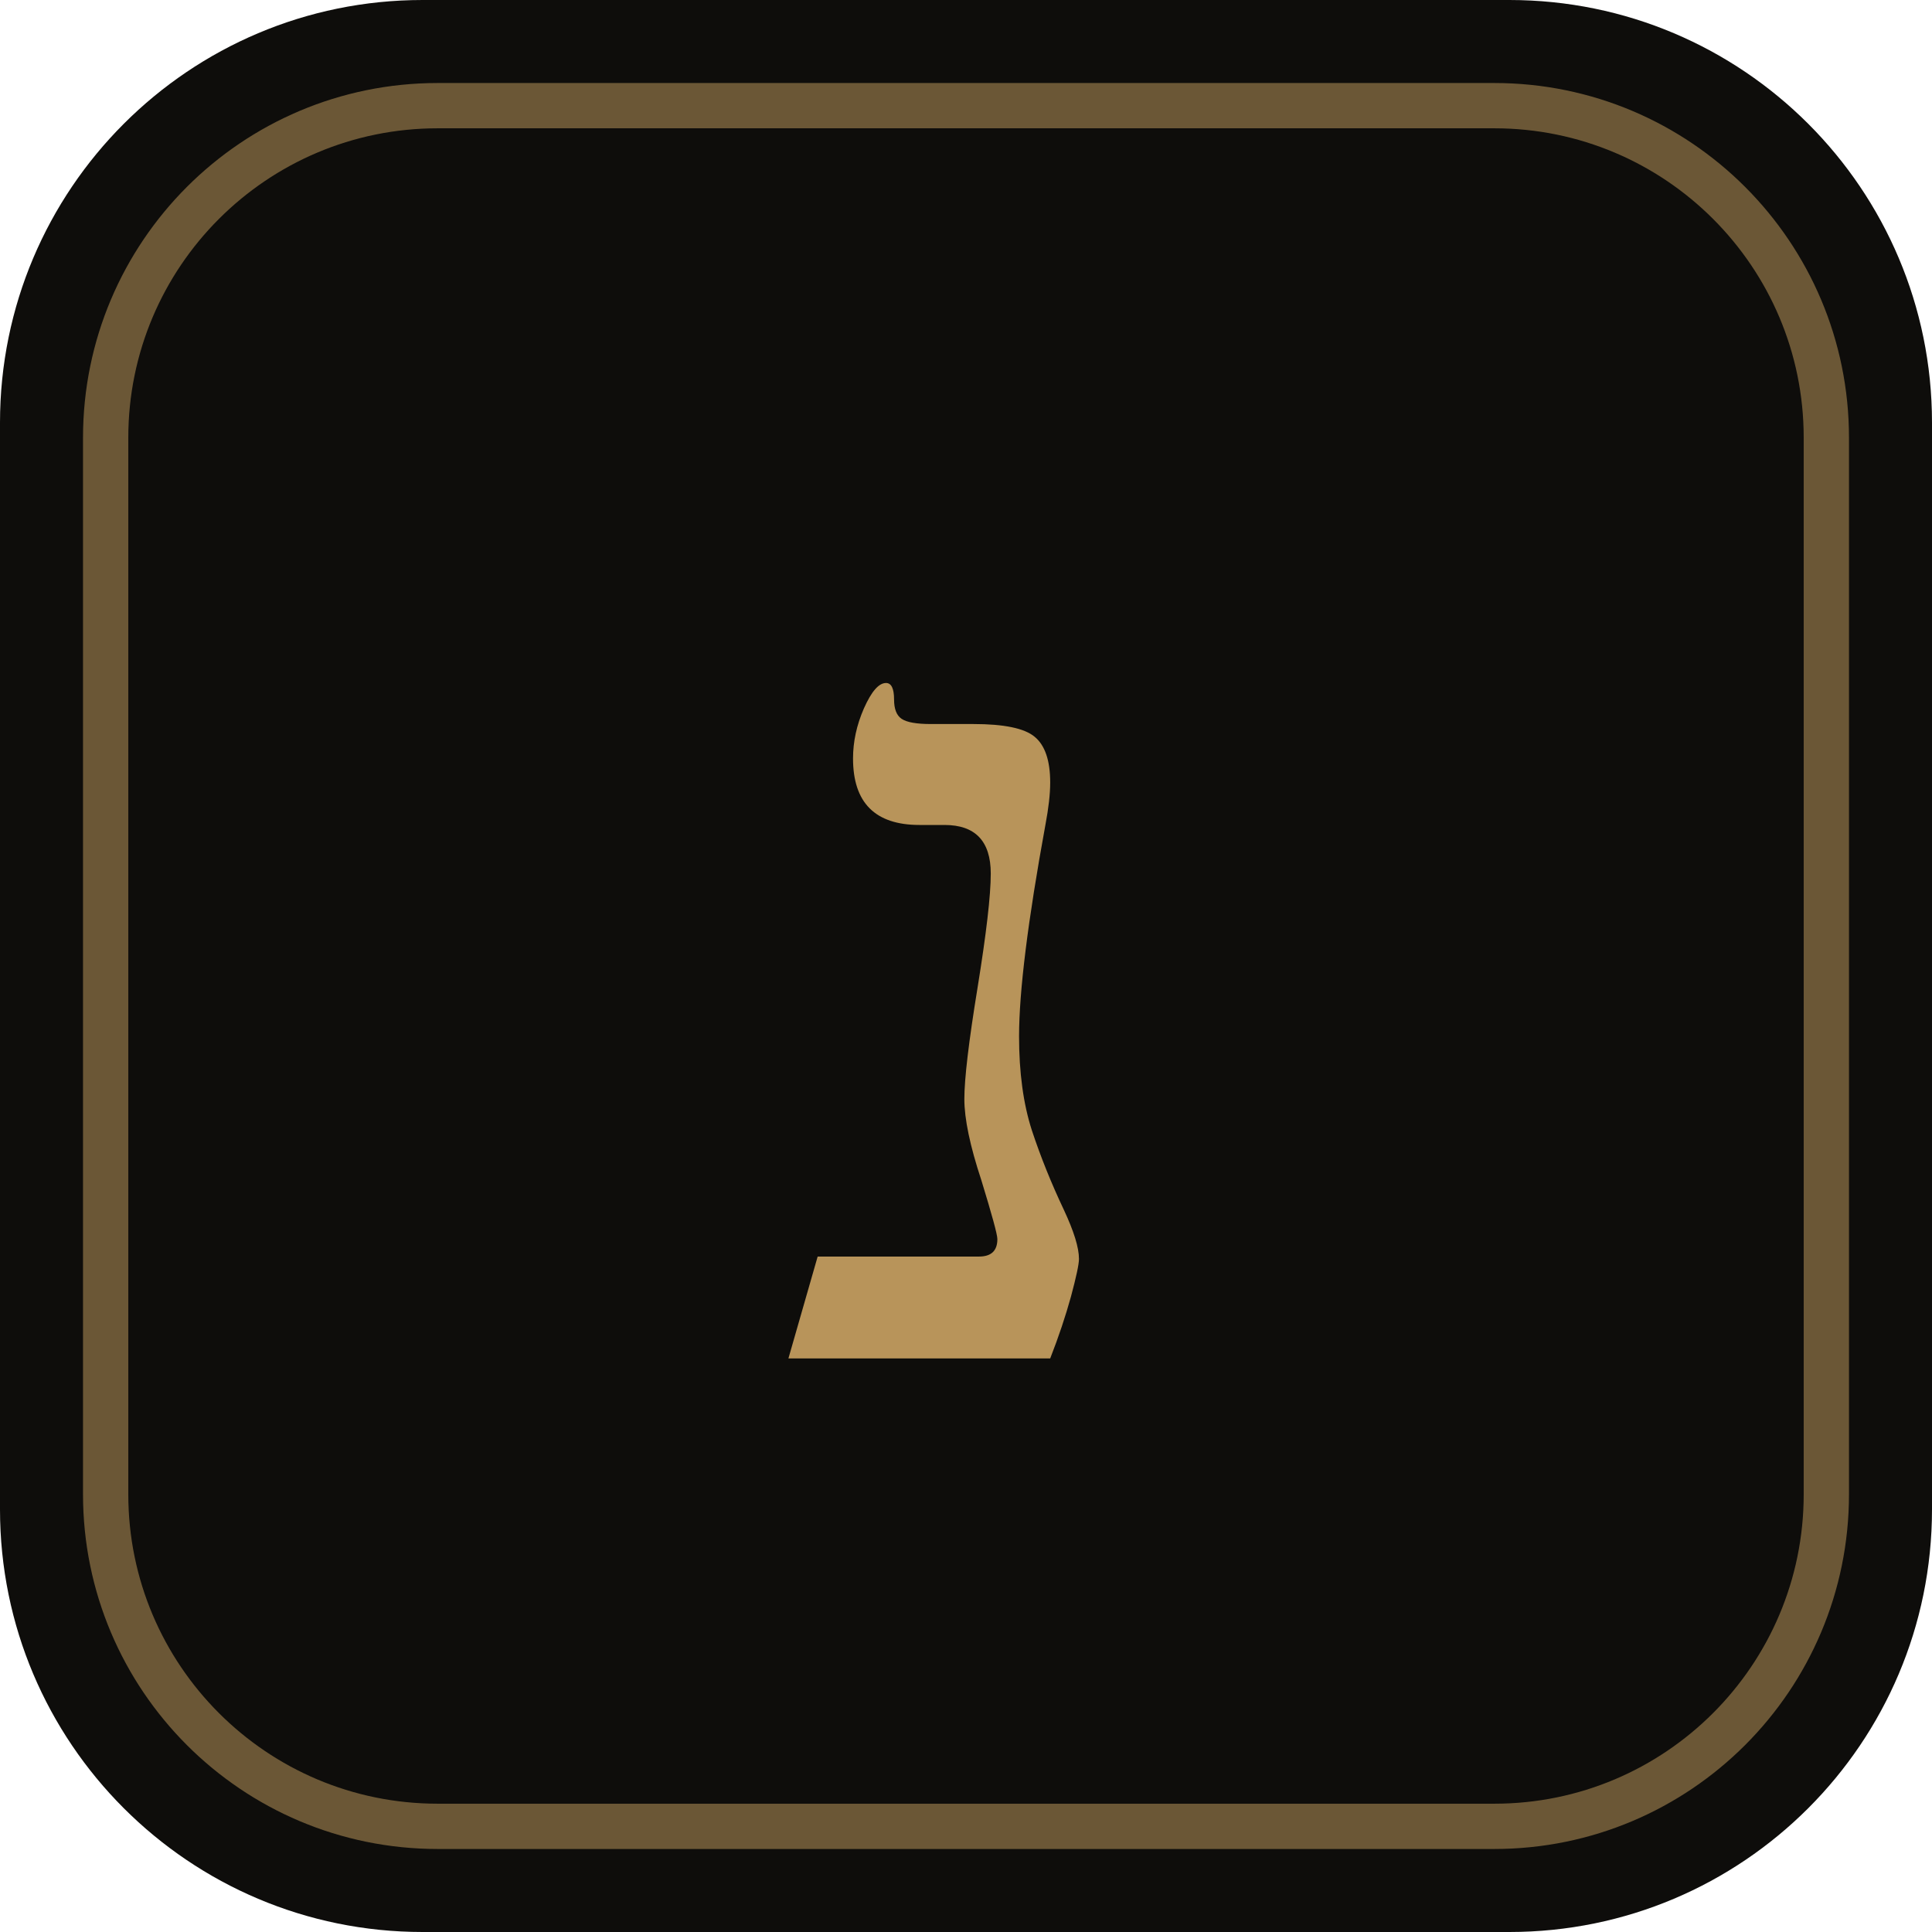
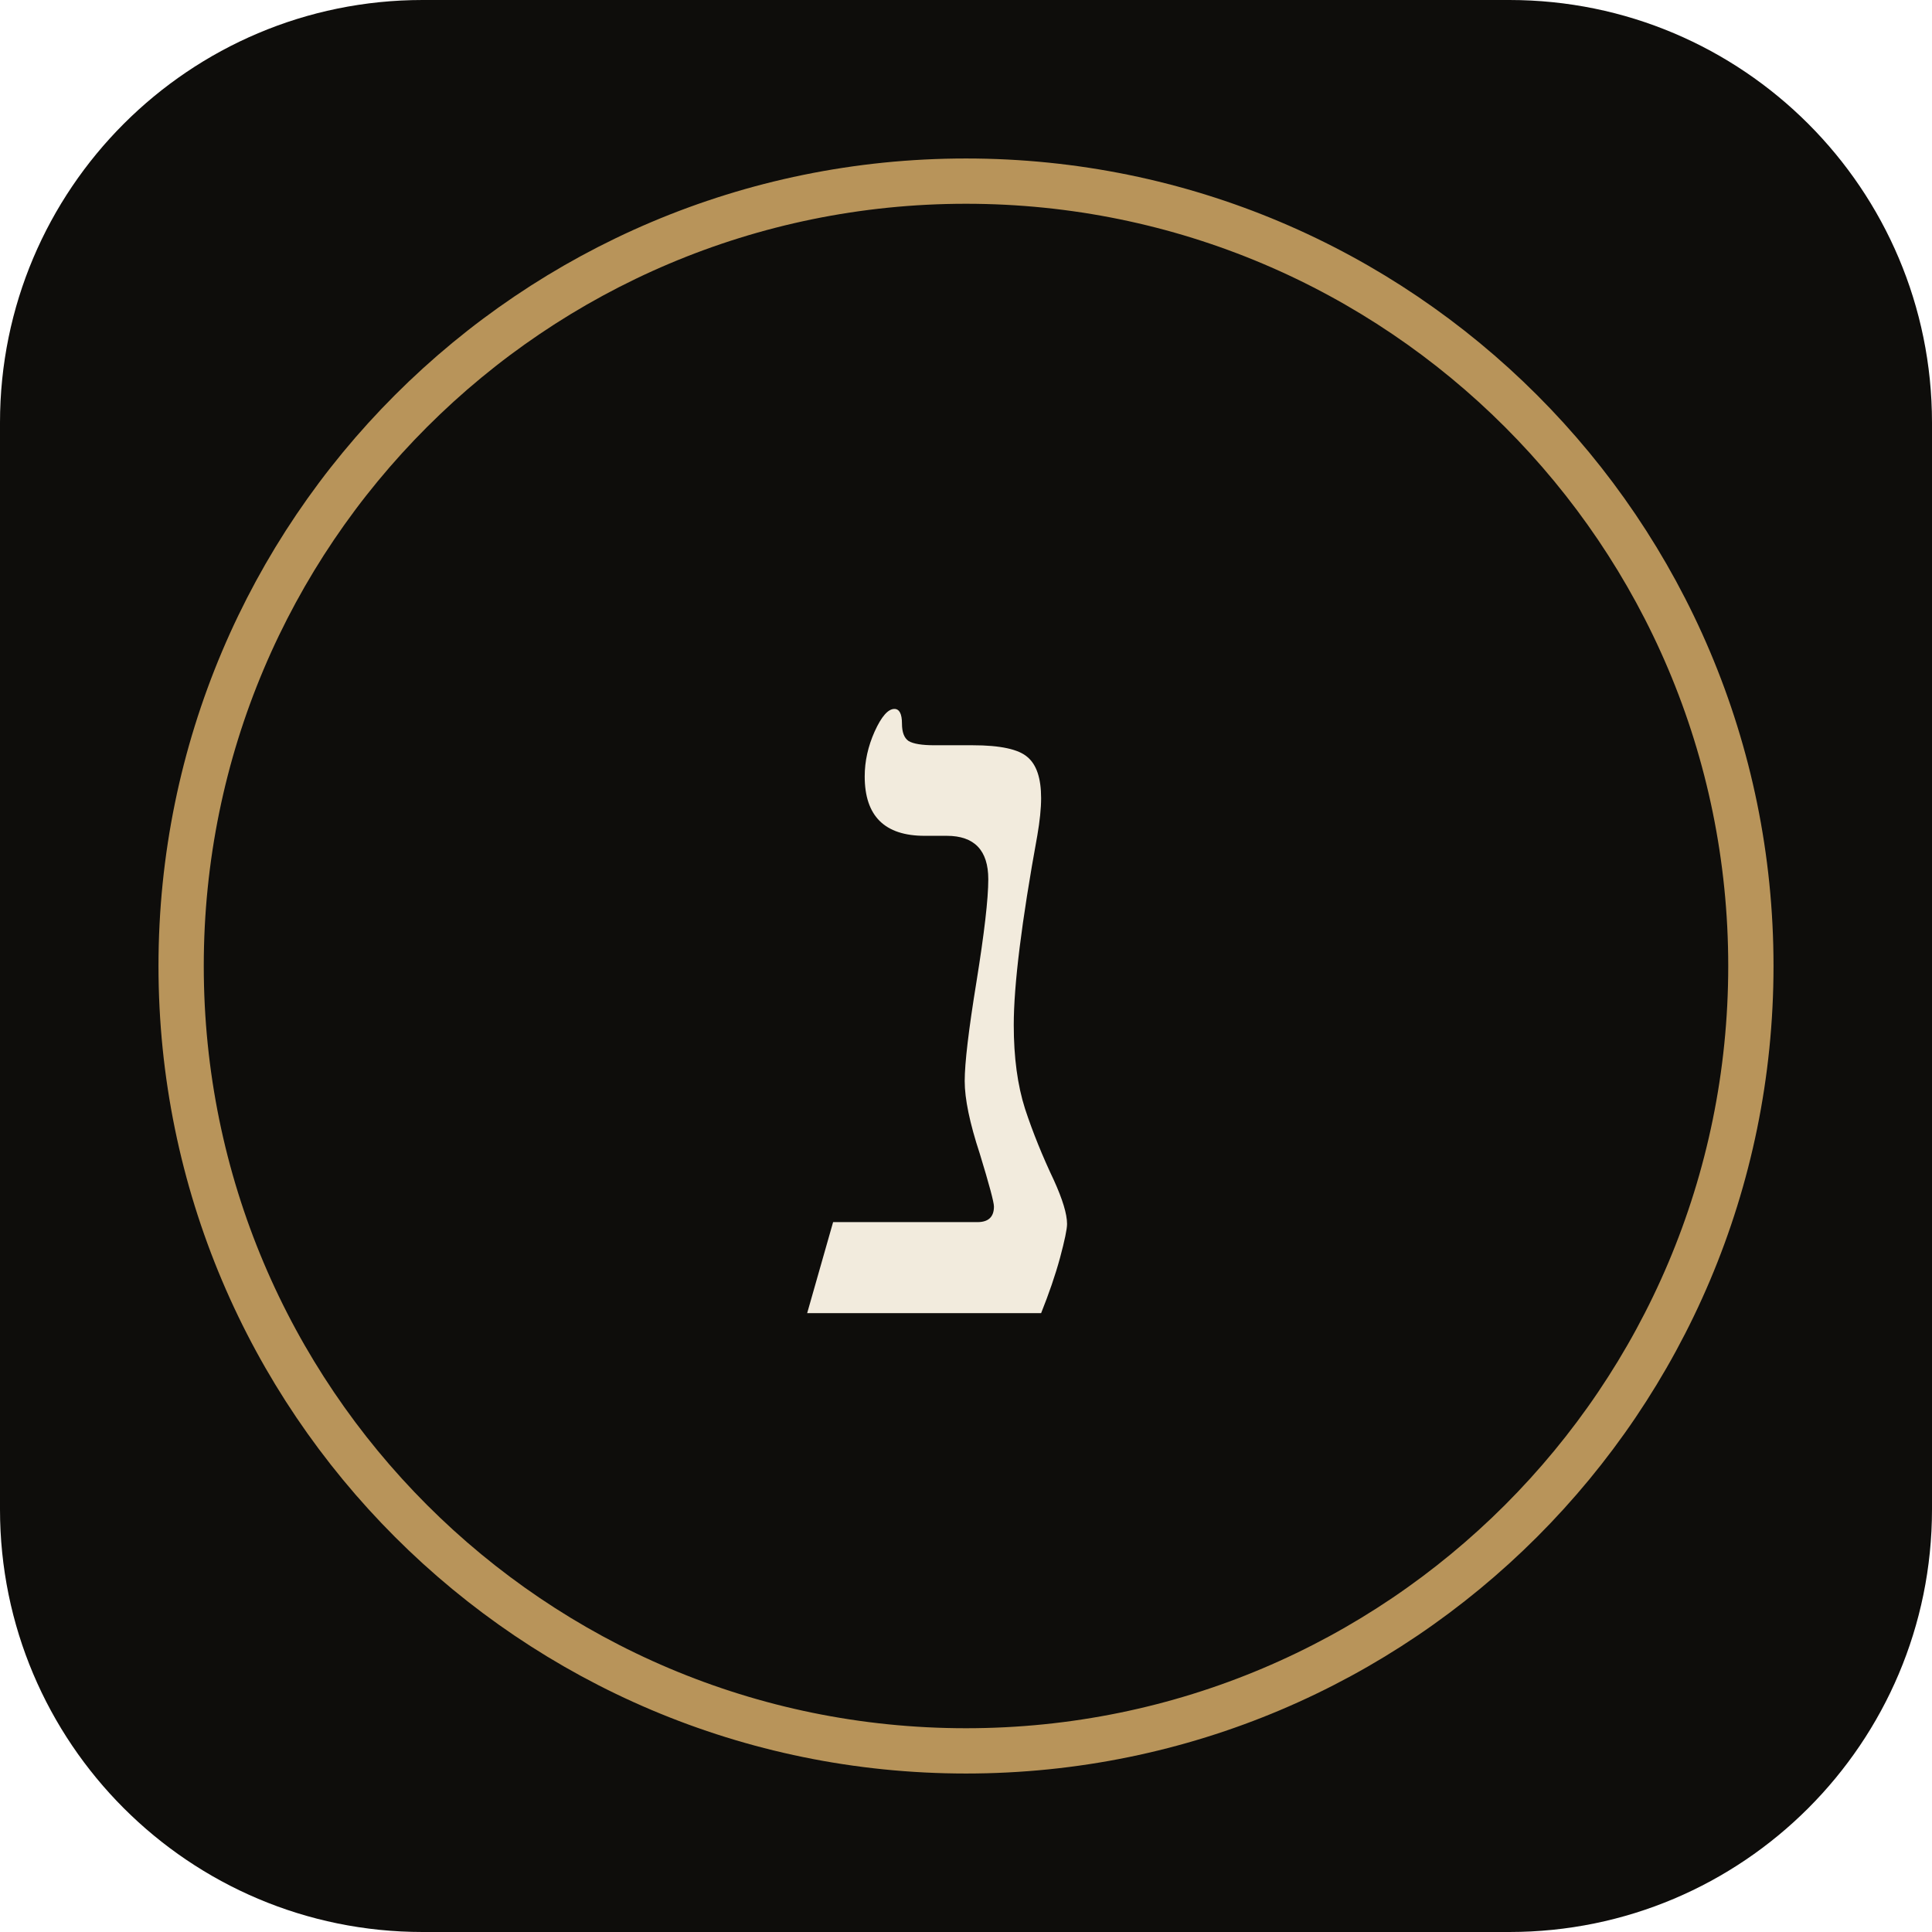
<svg xmlns="http://www.w3.org/2000/svg" viewBox="0 0 64 64">
  <rect width="64" height="64" rx="14" fill="#0E0D0B" />
-   <rect x="3.5" y="3.5" width="57" height="57" rx="11" fill="none" stroke="#B8945A" stroke-width="1.5" opacity=".55" />
-   <text x="32" y="45" text-anchor="middle" font-family="'Frank Ruhl Libre', 'David', 'Times New Roman', serif" font-size="38" font-weight="300" fill="#B8945A">נ</text>
+   <circle cx="32" cy="32" r="26" fill="none" stroke="#B8945A" stroke-width="1.5" />
+   <text x="32" y="43.5" text-anchor="middle" font-family="'Frank Ruhl Libre','David','Times New Roman',serif" font-size="34" font-weight="300" fill="#F2EBDD">נ</text>
</svg>
